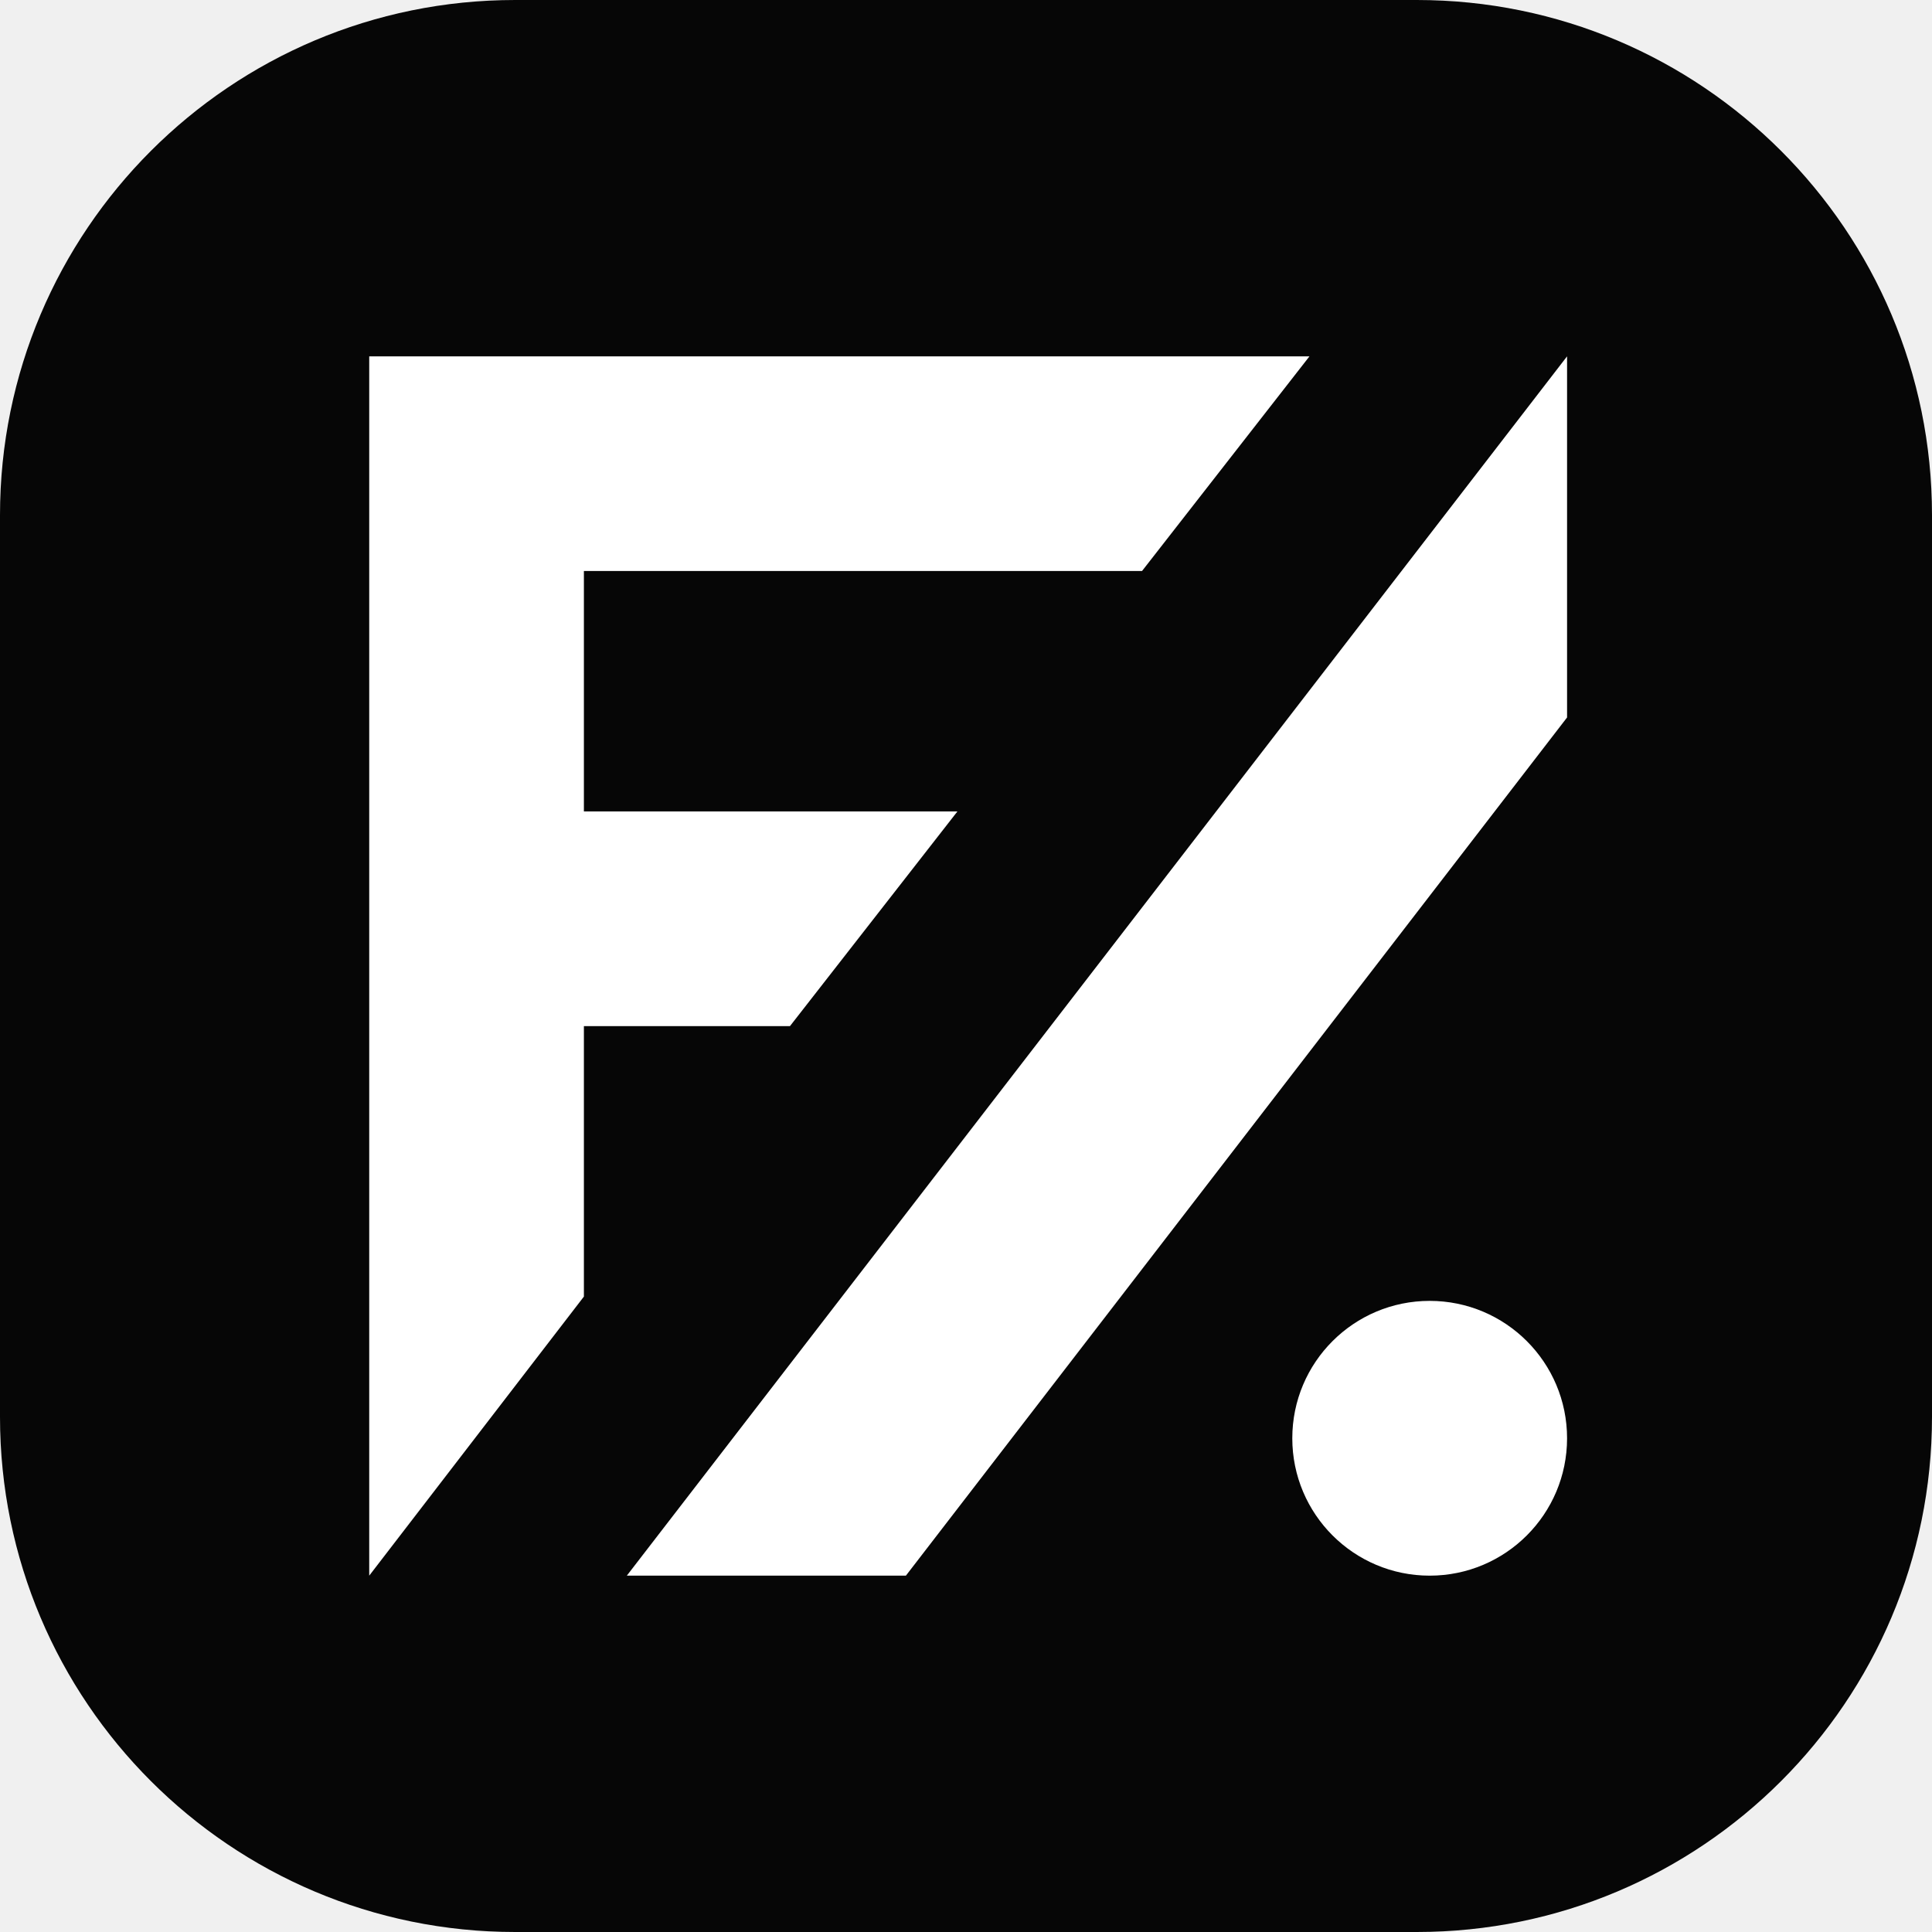
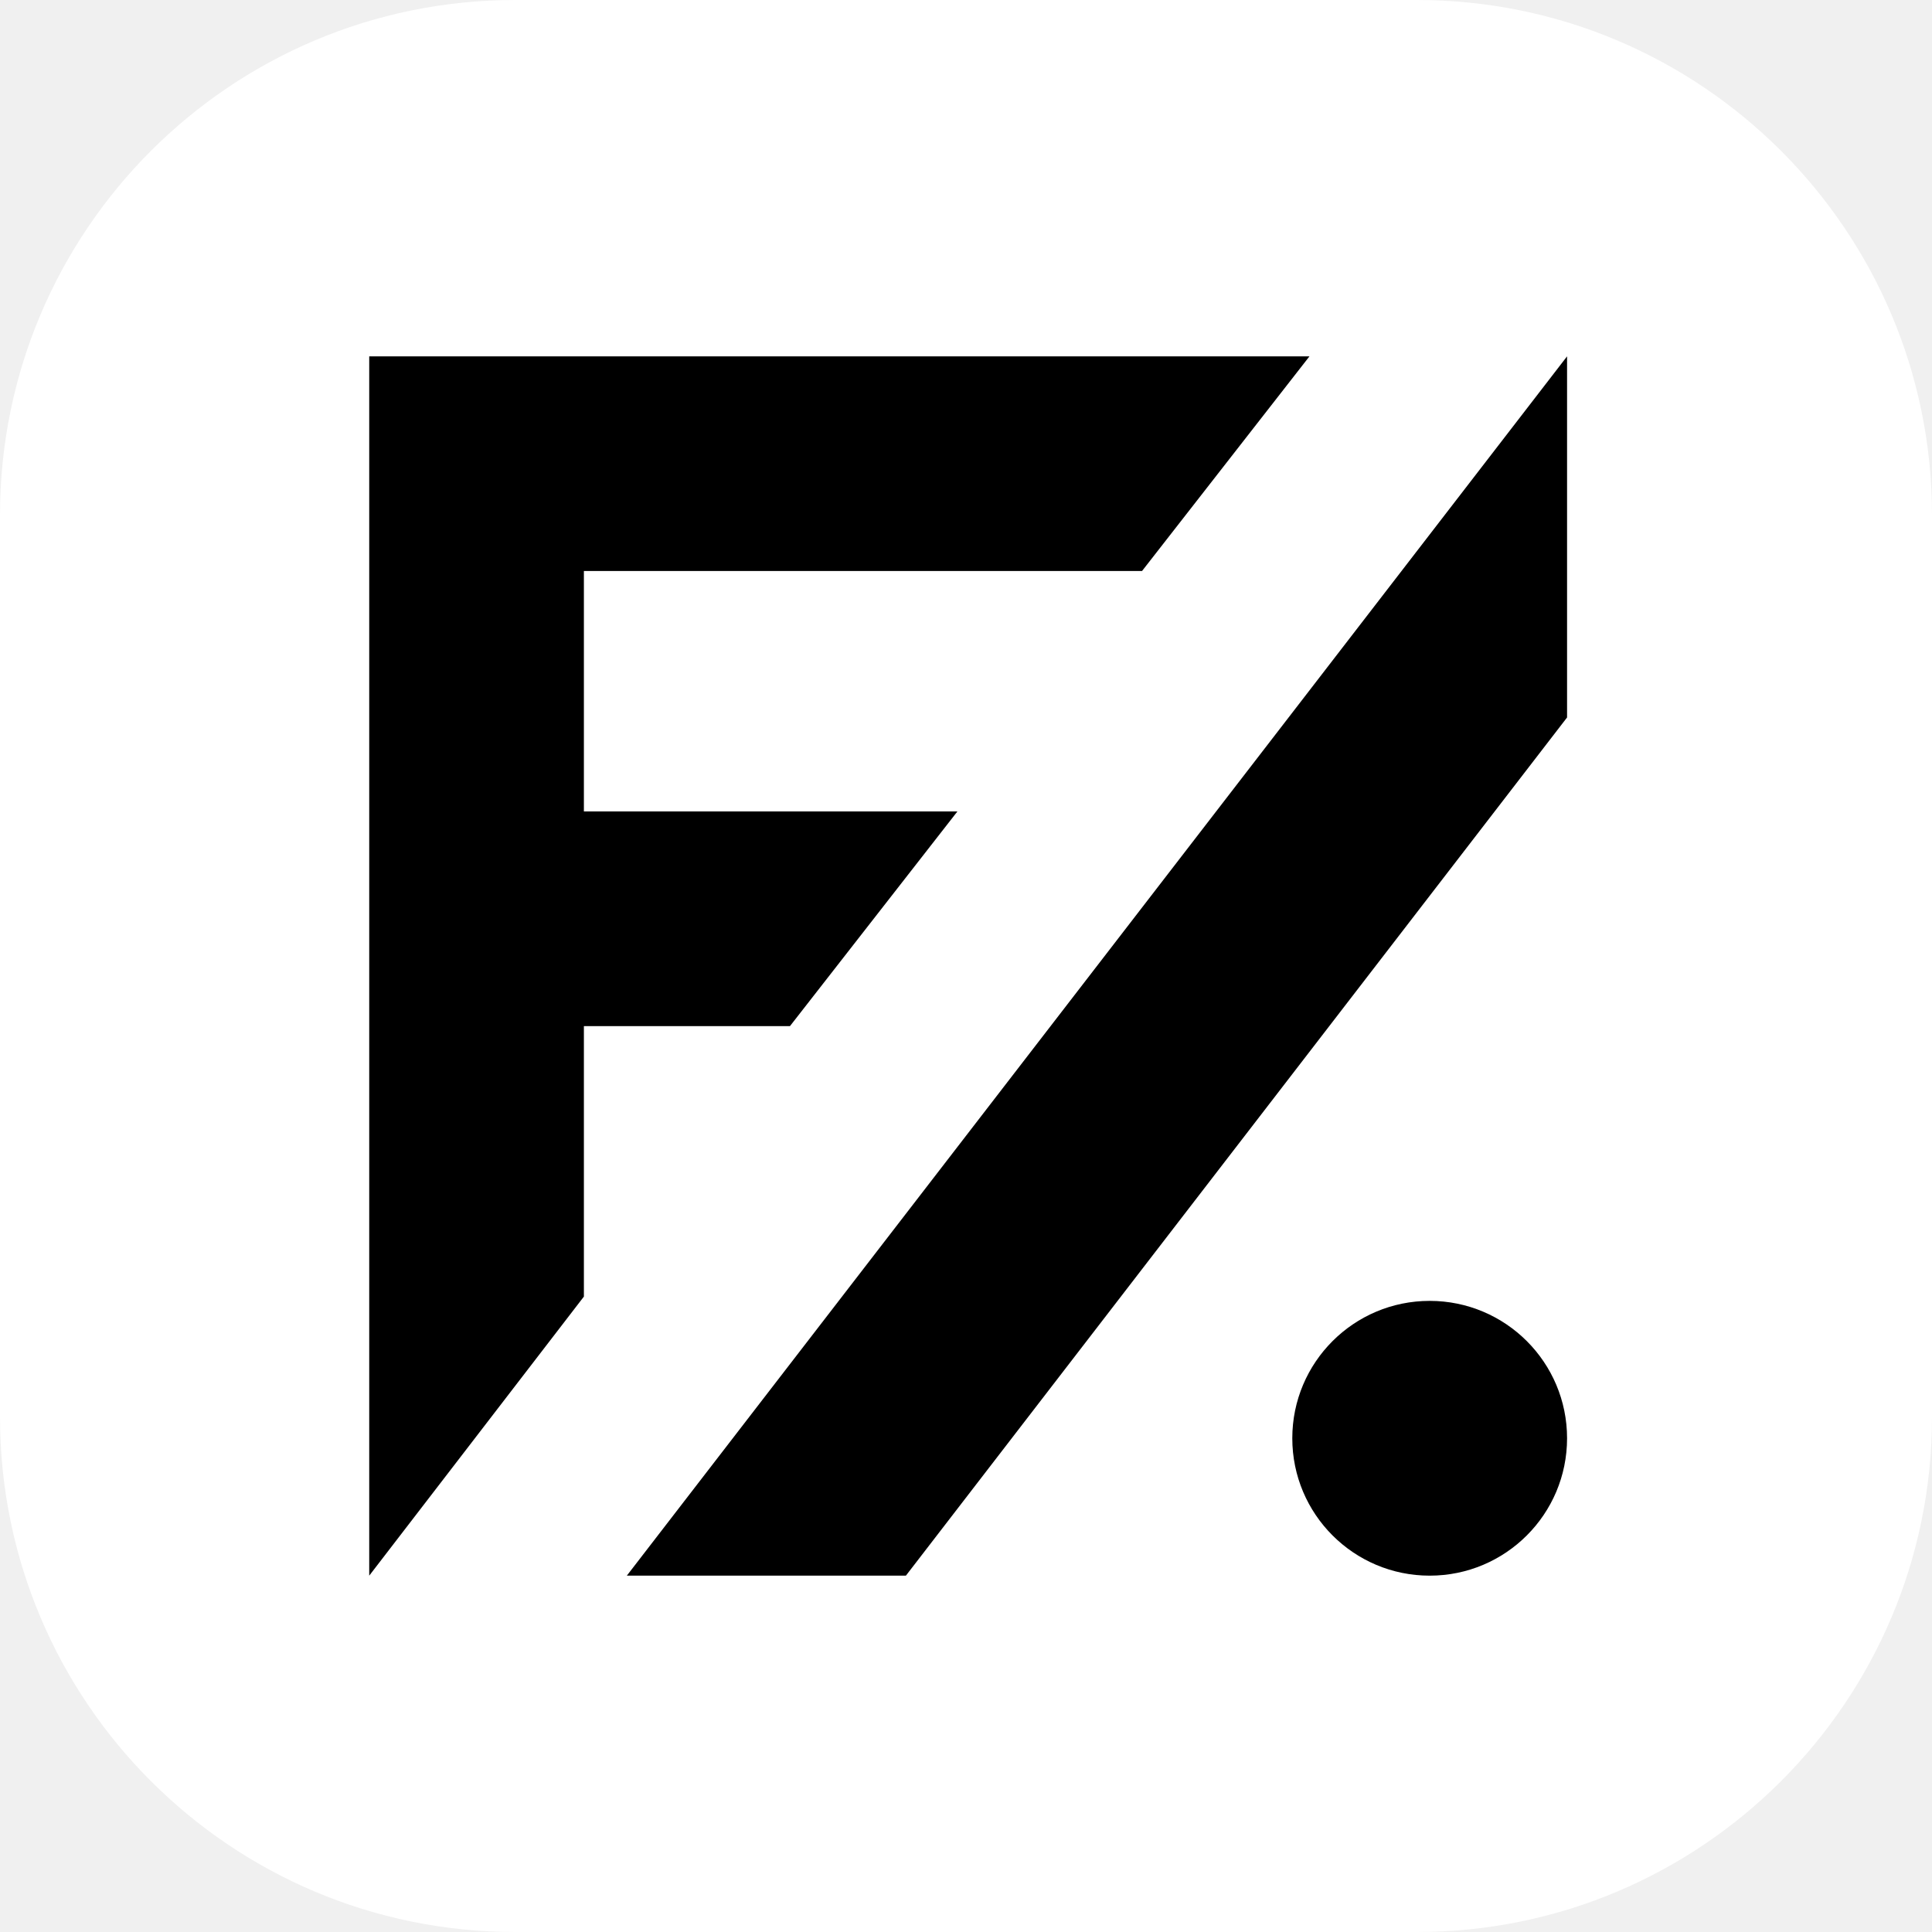
<svg xmlns="http://www.w3.org/2000/svg" width="450" height="450" viewBox="0 0 450 450" fill="none">
-   <rect width="450" height="450" rx="120" fill="#060606" />
-   <path d="M86 83V367L136 302V239H184L223 189H136V133H266L305 83H86Z" fill="white" />
-   <path d="M146 367L365 83V167.112L211 367H146Z" fill="white" />
-   <circle cx="333" cy="335" r="32" fill="white" />
+   <rect width="450" height="450" rx="120" fill="white" />
+   <path d="M86 83V367L136 302V239H184L223 189H136V133H266L305 83H86Z" fill="black" />
+   <path d="M146 367L365 83V167.112L211 367H146Z" fill="black" />
+   <circle cx="333" cy="335" r="32" fill="black" />
</svg>
